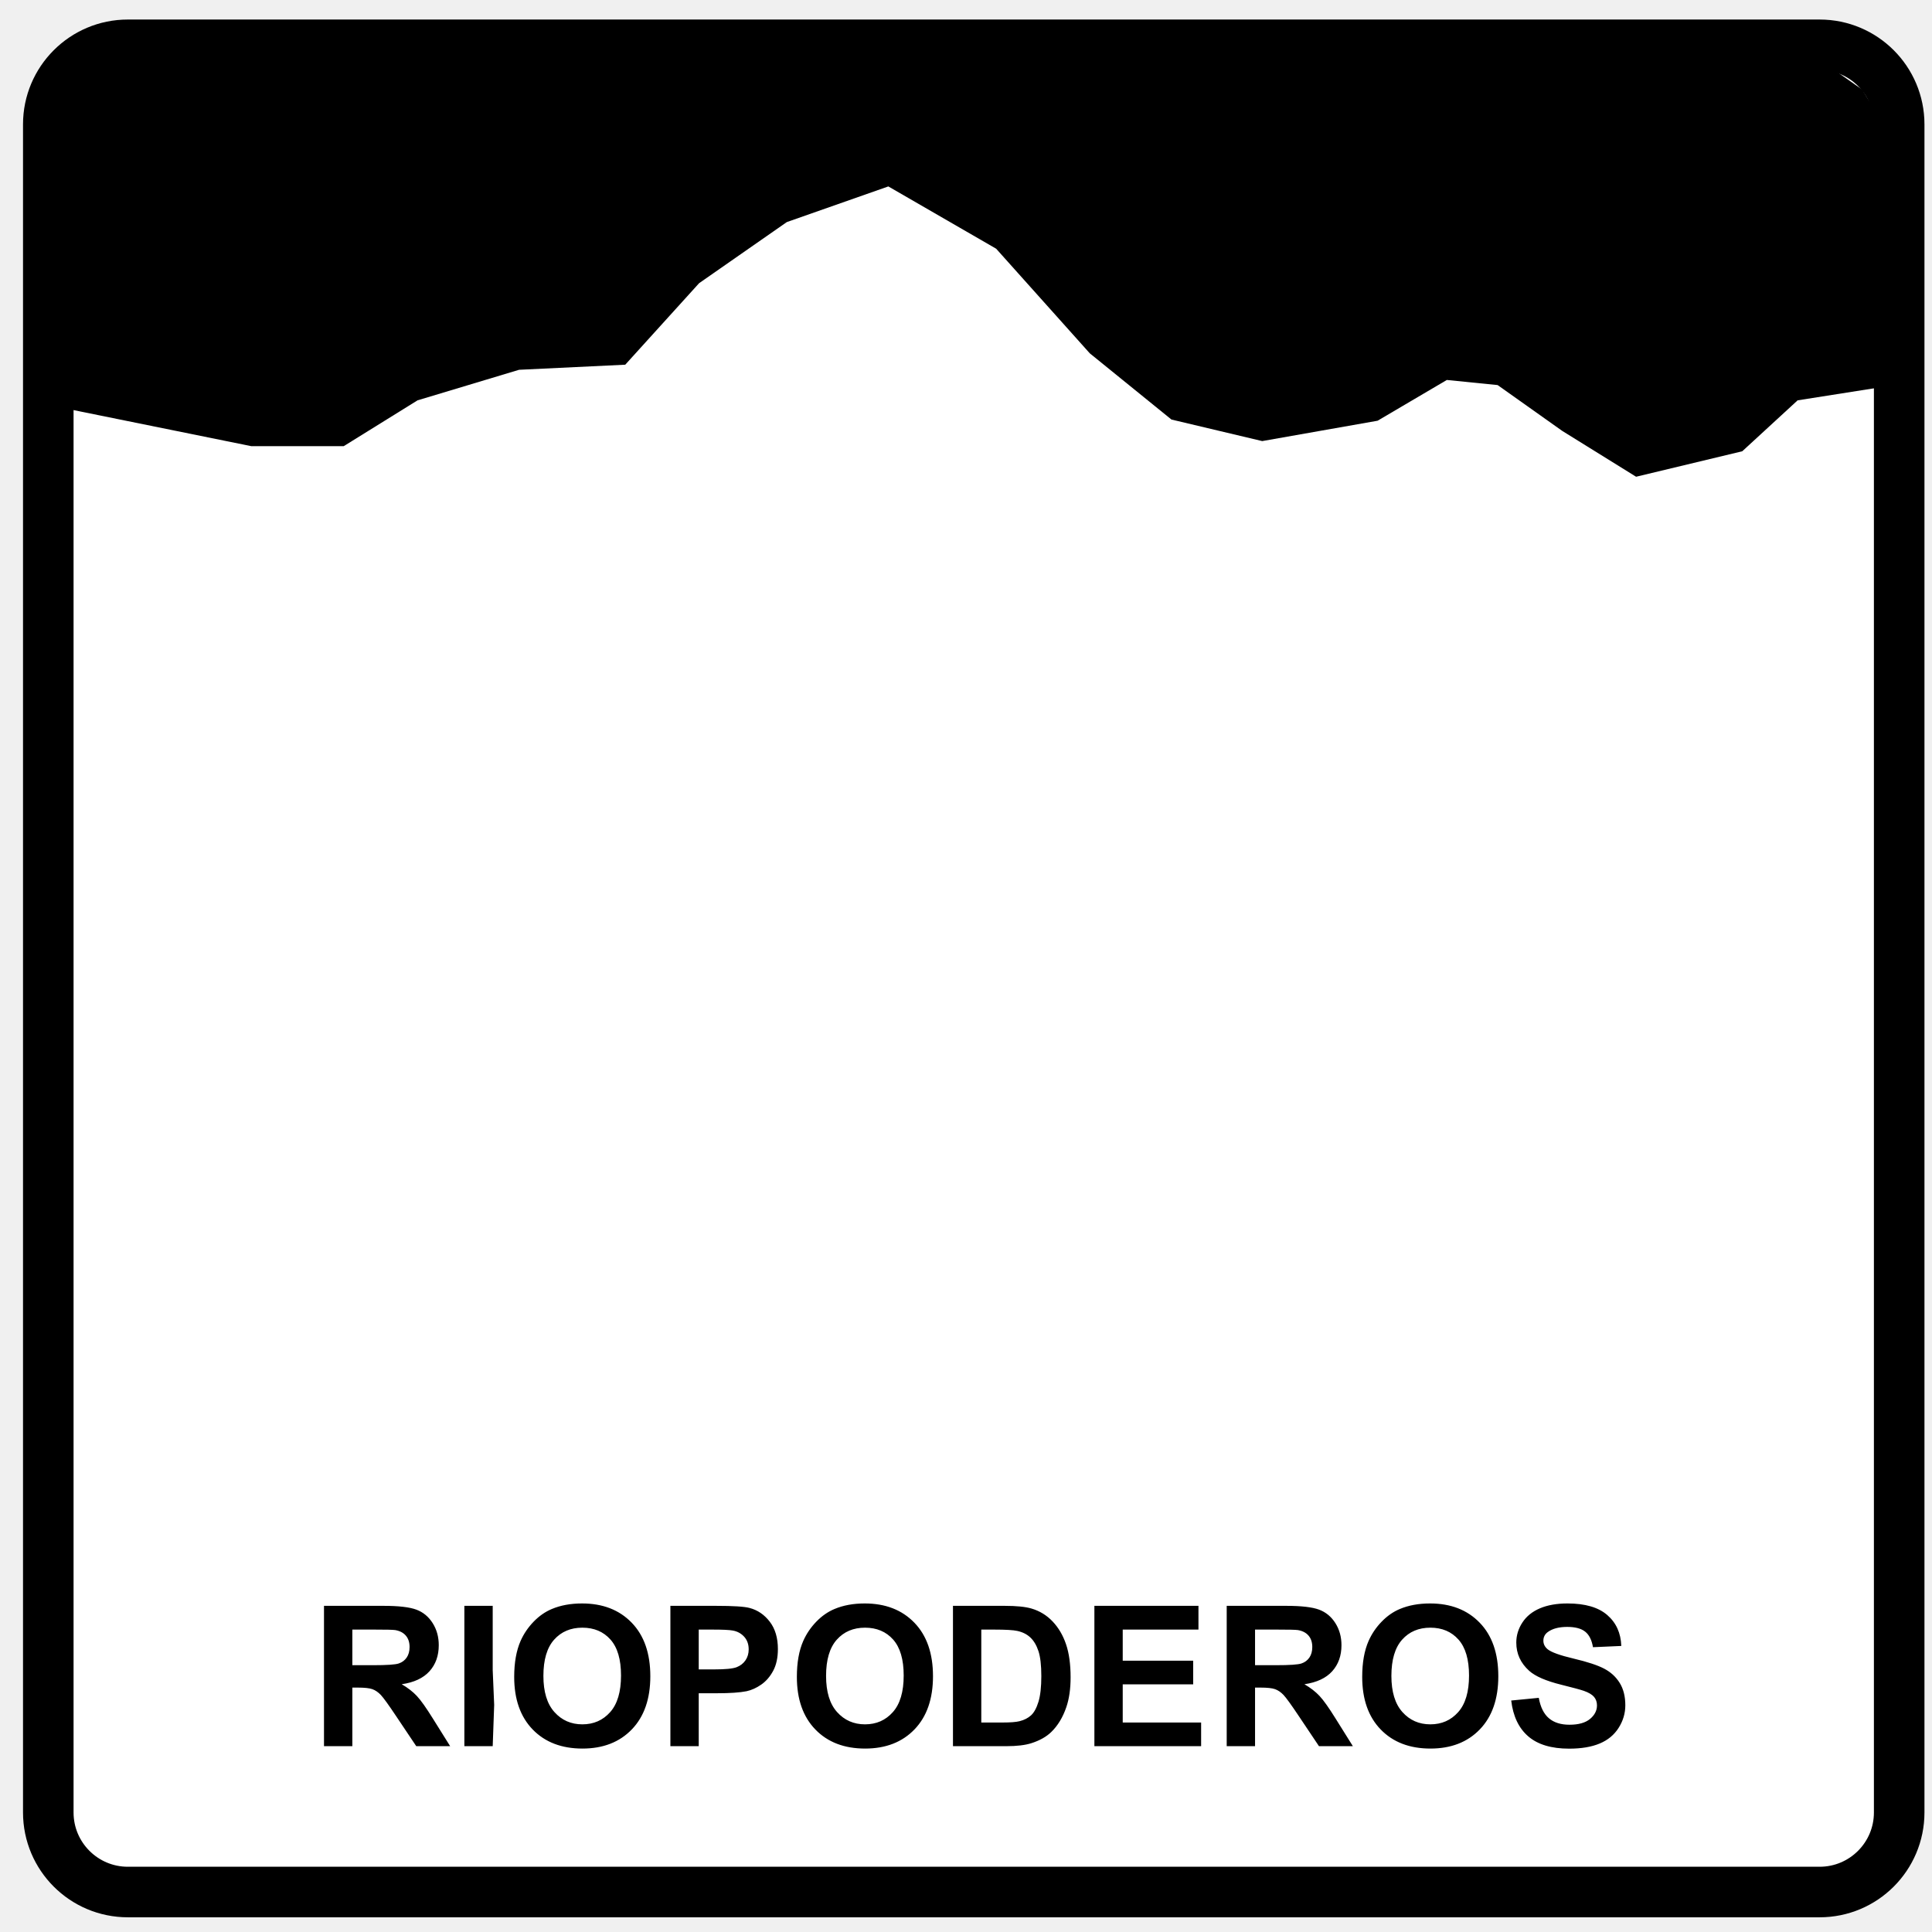
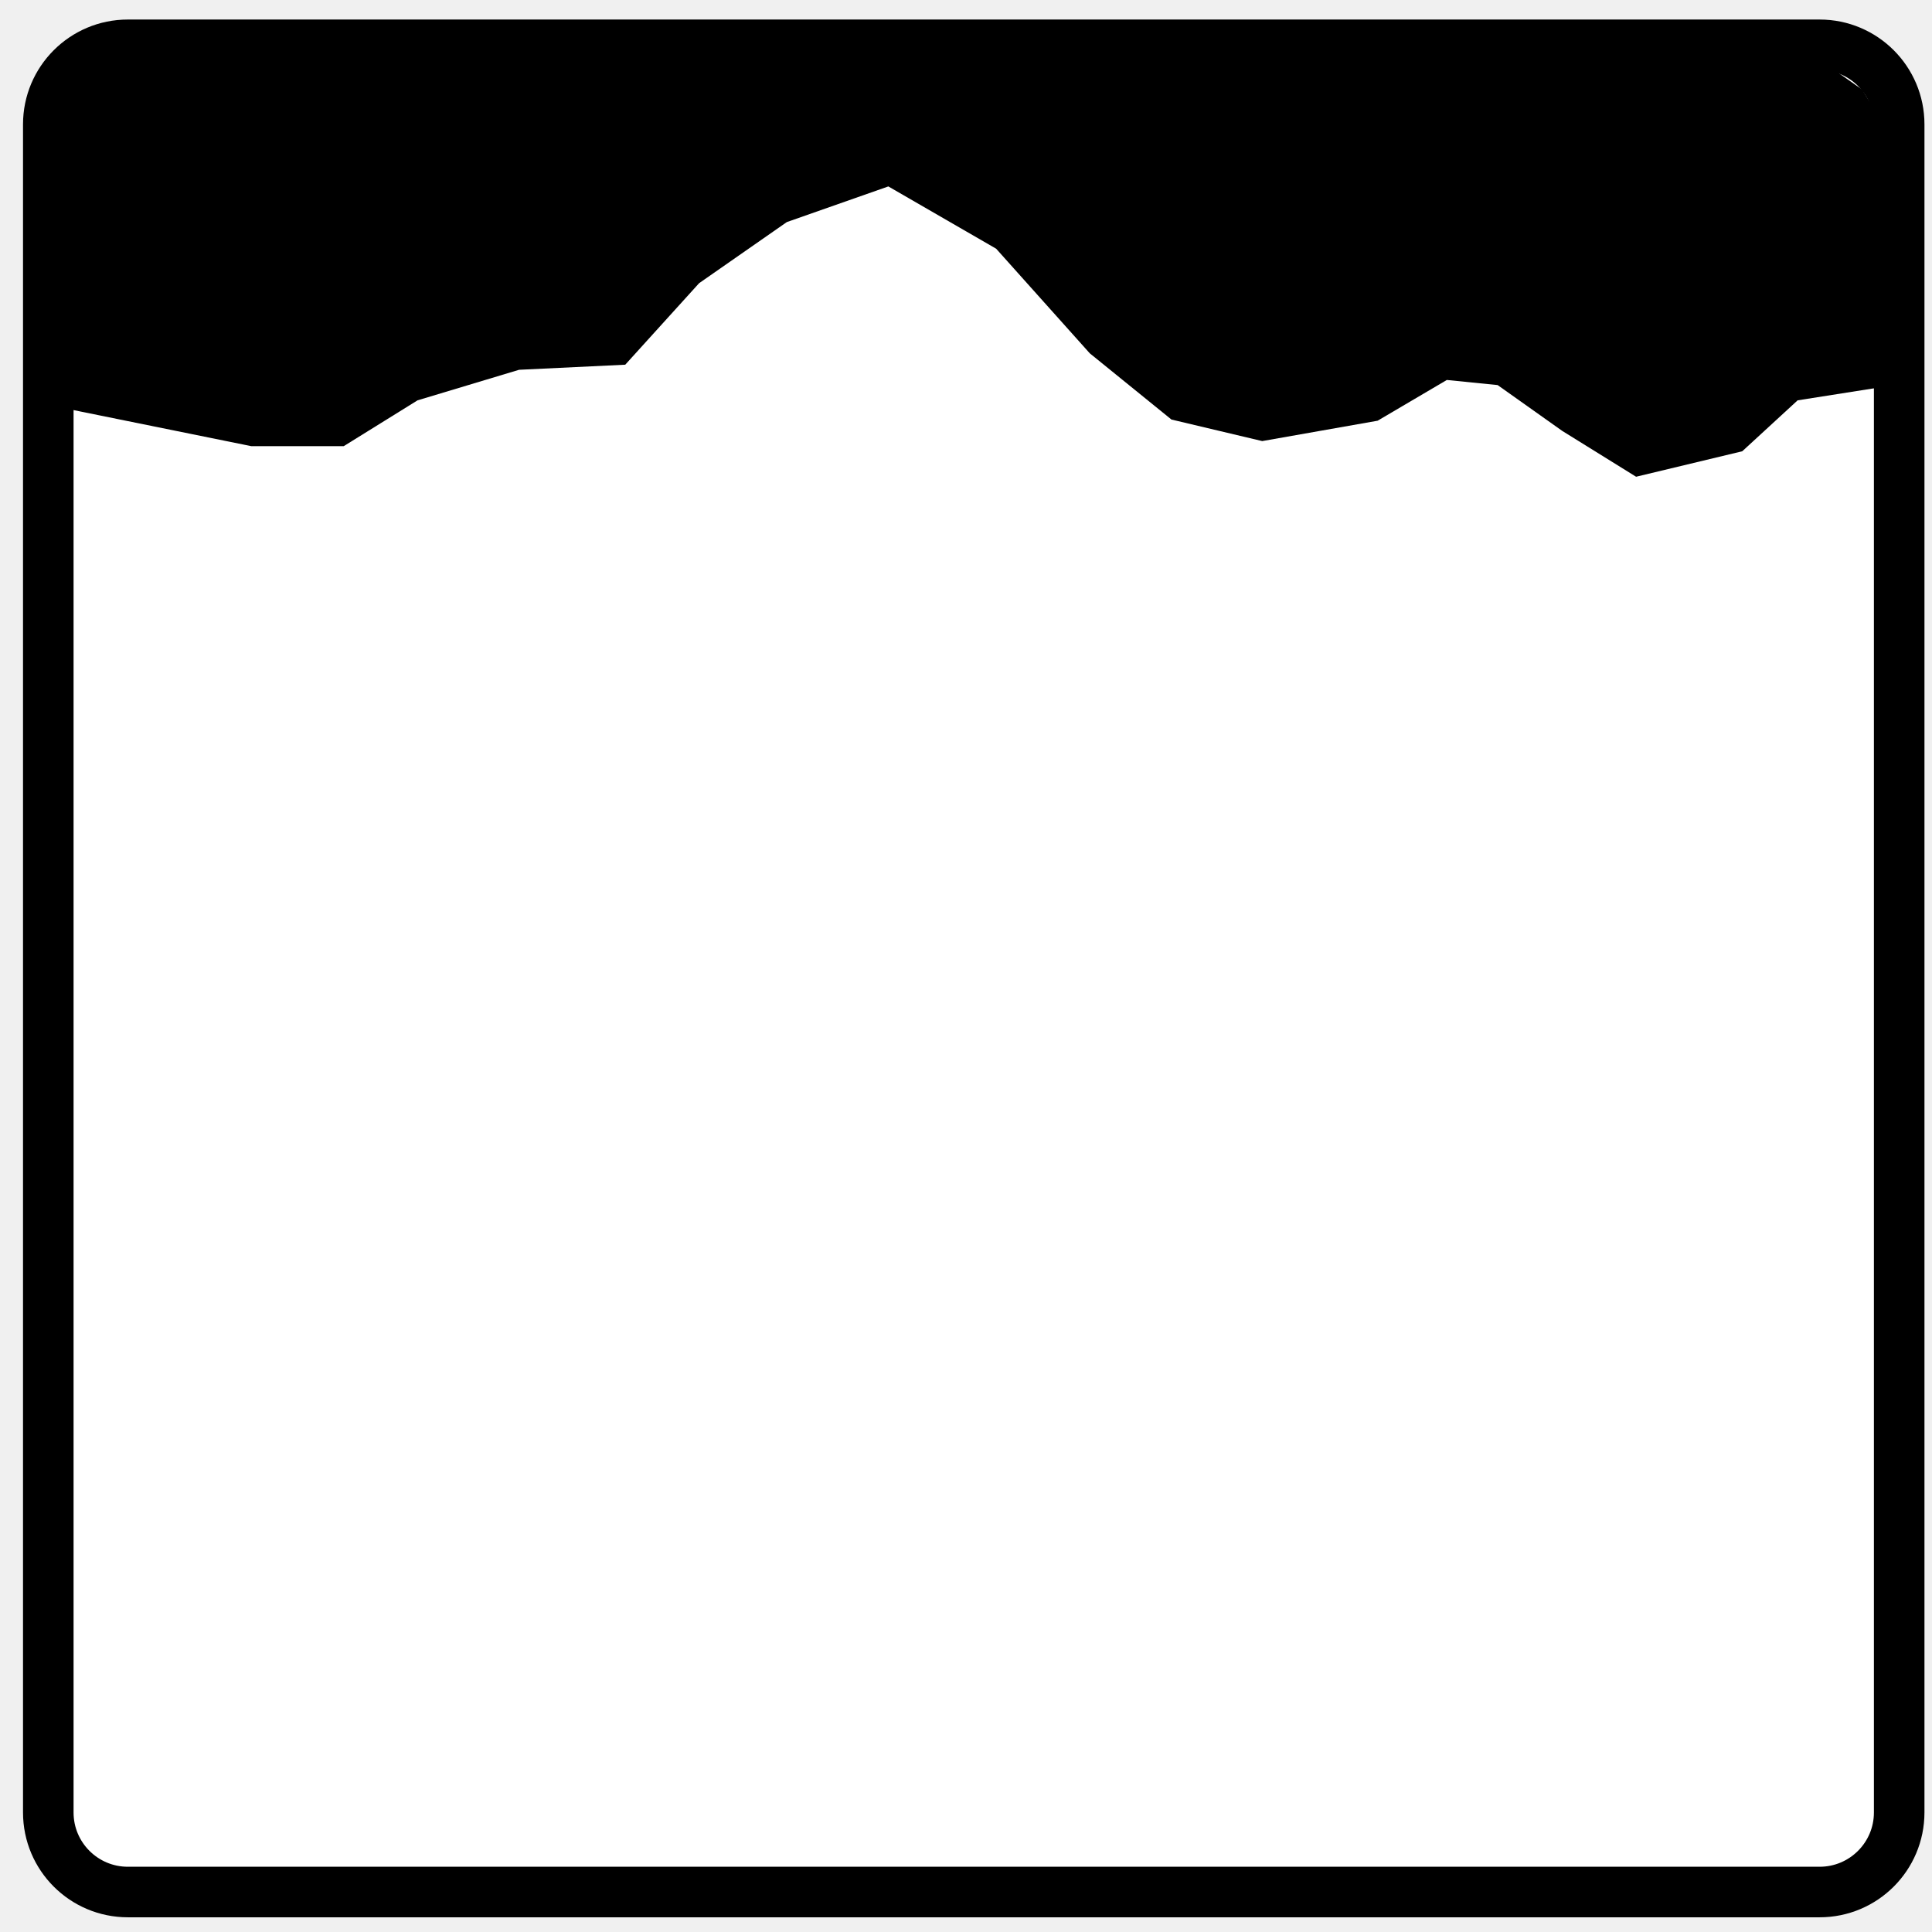
<svg xmlns="http://www.w3.org/2000/svg" width="9.055mm" height="9.055mm" version="1.1" viewBox="0 0 9.055 9.055" xml:space="preserve" id="svg5">
  <defs id="defs5">
    <clipPath id="clip0">
      <rect x="1705" y="751" width="1585" height="1591" id="rect1" />
    </clipPath>
    <clipPath id="clip0-3">
      <rect x="1631" y="275" width="1036" height="1040" id="rect1-8" />
    </clipPath>
    <clipPath id="clip0-38">
      <rect x="-1567" y="632" width="1709" height="1710" id="rect1-0" />
    </clipPath>
    <clipPath id="clip0-8">
      <rect x="2415" y="169" width="1036" height="1036" id="rect1-02" />
    </clipPath>
    <clipPath id="clip1">
      <rect x="-0.455" y="-2770.82" width="490451" height="346364" id="rect2" />
    </clipPath>
    <clipPath id="clip3">
      <rect x="1088360" y="1891850" width="487602" height="340822" id="rect3" />
    </clipPath>
    <clipPath id="clip0-39">
      <rect x="2869" y="527" width="1036" height="1040" id="rect1-05" />
    </clipPath>
    <clipPath id="clip0-37">
      <rect x="1196" y="1301" width="1040" height="1041" id="rect1-9" />
    </clipPath>
  </defs>
  <g clip-path="url(#clip0-37)" transform="matrix(0.00861456,0,0,0.00861456,-10.21451,-11.1526)" id="g3">
    <path d="m 1212,1362.28 c 0,-23.9 19.38,-43.28 43.28,-43.28 h 920.44 c 23.9,0 43.28,19.38 43.28,43.28 v 918.44 c 0,23.9 -19.38,43.28 -43.28,43.28 h -920.44 c -23.9,0 -43.28,-19.38 -43.28,-43.28 z" stroke="#000000" stroke-width="27.5" stroke-linecap="butt" stroke-linejoin="miter" stroke-miterlimit="8" stroke-opacity="1" fill="#ffffff" fill-rule="evenodd" fill-opacity="1" id="path1" />
-     <path d="m 1868.55,2181.22 v 19.37 h 11.4 c 7.4,0 12.01,-0.31 13.85,-0.94 1.84,-0.62 3.29,-1.7 4.33,-3.23 1.04,-1.52 1.56,-3.43 1.56,-5.73 0,-2.56 -0.69,-4.64 -2.06,-6.22 -1.37,-1.58 -3.31,-2.58 -5.8,-2.99 -1.25,-0.18 -5,-0.26 -11.25,-0.26 z m -148.94,0 v 50.56 h 11.51 c 4.31,0 7.42,-0.24 9.33,-0.73 2.5,-0.62 4.57,-1.68 6.22,-3.17 1.65,-1.5 2.99,-3.95 4.04,-7.37 1.04,-3.42 1.56,-8.08 1.56,-13.98 0,-5.91 -0.52,-10.44 -1.56,-13.6 -1.05,-3.16 -2.5,-5.62 -4.38,-7.39 -1.87,-1.77 -4.25,-2.97 -7.13,-3.59 -2.16,-0.49 -6.38,-0.73 -12.66,-0.73 z m -153.73,0 v 21.66 h 8.43 c 6.08,0 10.14,-0.4 12.19,-1.2 2.05,-0.8 3.66,-2.05 4.82,-3.75 1.16,-1.7 1.74,-3.68 1.74,-5.93 0,-2.78 -0.81,-5.07 -2.44,-6.88 -1.64,-1.8 -3.7,-2.93 -6.2,-3.38 -1.84,-0.35 -5.54,-0.52 -11.09,-0.52 z m -188.46,0 v 19.37 h 11.4 c 7.4,0 12.01,-0.31 13.85,-0.94 1.84,-0.62 3.29,-1.7 4.33,-3.23 1.04,-1.52 1.56,-3.43 1.56,-5.73 0,-2.56 -0.69,-4.64 -2.06,-6.22 -1.37,-1.58 -3.31,-2.58 -5.8,-2.99 -1.25,-0.18 -5,-0.26 -11.25,-0.26 z m 586.51,-1.04 c -6.36,0 -11.48,2.17 -15.37,6.53 -3.88,4.36 -5.83,10.93 -5.83,19.71 0,8.65 2,15.2 5.99,19.66 3.99,4.46 9.06,6.69 15.21,6.69 6.14,0 11.19,-2.21 15.13,-6.64 3.94,-4.42 5.91,-11.06 5.91,-19.92 0,-8.75 -1.92,-15.27 -5.76,-19.58 -3.83,-4.3 -8.93,-6.45 -15.28,-6.45 z m -307.58,0 c -6.35,0 -11.47,2.17 -15.36,6.53 -3.89,4.36 -5.83,10.93 -5.83,19.71 0,8.65 1.99,15.2 5.98,19.66 4,4.46 9.07,6.69 15.21,6.69 6.15,0 11.19,-2.21 15.13,-6.64 3.94,-4.42 5.91,-11.06 5.91,-19.92 0,-8.75 -1.92,-15.27 -5.75,-19.58 -3.84,-4.3 -8.93,-6.45 -15.29,-6.45 z m -153.79,0 c -6.35,0 -11.47,2.17 -15.36,6.53 -3.89,4.36 -5.83,10.93 -5.83,19.71 0,8.65 1.99,15.2 5.99,19.66 3.99,4.46 9.06,6.69 15.2,6.69 6.15,0 11.19,-2.21 15.13,-6.64 3.94,-4.42 5.91,-11.06 5.91,-19.92 0,-8.75 -1.91,-15.27 -5.75,-19.58 -3.84,-4.3 -8.93,-6.45 -15.29,-6.45 z m 350.57,-11.88 h 32.45 c 8.15,0 14.08,0.69 17.78,2.06 3.7,1.37 6.66,3.81 8.88,7.32 2.22,3.5 3.33,7.51 3.33,12.03 0,5.72 -1.68,10.45 -5.05,14.19 -3.37,3.73 -8.4,6.08 -15.1,7.05 3.33,1.95 6.08,4.08 8.25,6.41 2.17,2.32 5.1,6.46 8.78,12.39 l 9.32,14.9 h -18.44 l -11.14,-16.62 c -3.96,-5.93 -6.67,-9.67 -8.12,-11.22 -1.46,-1.54 -3.01,-2.6 -4.64,-3.18 -1.63,-0.57 -4.22,-0.85 -7.76,-0.85 h -3.12 v 31.87 h -15.42 z m -71.99,0 h 56.62 v 12.92 h -41.2 v 16.92 h 38.33 V 2211 h -38.33 v 20.78 h 42.65 v 12.87 h -58.07 z m -76.94,0 h 28.17 c 6.36,0 11.2,0.49 14.53,1.46 4.48,1.32 8.32,3.66 11.51,7.03 3.2,3.37 5.63,7.49 7.29,12.37 1.67,4.88 2.5,10.89 2.5,18.04 0,6.29 -0.78,11.7 -2.34,16.25 -1.91,5.56 -4.63,10.05 -8.18,13.49 -2.67,2.6 -6.28,4.63 -10.83,6.09 -3.4,1.08 -7.95,1.62 -13.64,1.62 h -29.01 z m -153.74,0 h 24.74 c 9.37,0 15.49,0.38 18.33,1.15 4.38,1.14 8.04,3.63 10.99,7.47 2.95,3.84 4.43,8.79 4.43,14.87 0,4.69 -0.85,8.63 -2.55,11.82 -1.71,3.19 -3.87,5.7 -6.49,7.52 -2.62,1.83 -5.28,3.03 -7.99,3.62 -3.68,0.73 -9.01,1.1 -15.99,1.1 h -10.05 v 28.8 h -15.42 z m -112.09,0 h 15.42 v 35.01 l 0.8,18.89 -0.8,22.45 h -15.42 z m -76.37,0 h 32.45 c 8.15,0 14.08,0.69 17.78,2.06 3.7,1.37 6.66,3.81 8.88,7.32 2.22,3.5 3.33,7.51 3.33,12.03 0,5.72 -1.68,10.45 -5.05,14.19 -3.37,3.73 -8.4,6.08 -15.1,7.05 3.33,1.95 6.08,4.08 8.25,6.41 2.17,2.32 5.1,6.46 8.78,12.39 l 9.32,14.9 h -18.44 l -11.14,-16.62 c -3.96,-5.93 -6.67,-9.67 -8.12,-11.22 -1.46,-1.54 -3.01,-2.6 -4.64,-3.18 -1.63,-0.57 -4.22,-0.85 -7.76,-0.85 h -3.12 v 31.87 H 1362 Z m 676.54,-1.3 c 9.59,0 16.8,2.1 21.64,6.3 4.85,4.2 7.39,9.81 7.63,16.82 l -15.41,0.68 c -0.66,-3.92 -2.08,-6.75 -4.25,-8.46 -2.17,-1.72 -5.42,-2.58 -9.76,-2.58 -4.48,0 -7.99,0.92 -10.52,2.76 -1.63,1.18 -2.45,2.76 -2.45,4.74 0,1.8 0.76,3.35 2.29,4.63 1.95,1.63 6.67,3.34 14.17,5.11 7.5,1.77 13.04,3.6 16.64,5.49 3.59,1.89 6.4,4.48 8.43,7.76 2.03,3.28 3.05,7.33 3.05,12.16 0,4.37 -1.22,8.47 -3.65,12.29 -2.43,3.82 -5.86,6.66 -10.31,8.51 -4.44,1.86 -9.98,2.79 -16.61,2.79 -9.65,0 -17.07,-2.23 -22.24,-6.69 -5.17,-4.46 -8.26,-10.96 -9.27,-19.5 l 15,-1.46 c 0.9,5.03 2.73,8.73 5.49,11.09 2.76,2.36 6.49,3.54 11.18,3.54 4.96,0 8.7,-1.05 11.22,-3.15 2.52,-2.1 3.77,-4.56 3.77,-7.37 0,-1.8 -0.53,-3.34 -1.58,-4.61 -1.06,-1.26 -2.91,-2.37 -5.55,-3.3 -1.81,-0.63 -5.92,-1.74 -12.34,-3.34 -8.27,-2.05 -14.07,-4.56 -17.4,-7.55 -4.69,-4.2 -7.03,-9.32 -7.03,-15.36 0,-3.89 1.1,-7.53 3.31,-10.91 2.2,-3.39 5.38,-5.96 9.53,-7.73 4.15,-1.77 9.16,-2.66 15.02,-2.66 z m -74.77,0 c 11.25,0 20.25,3.49 27,10.47 6.76,6.98 10.13,16.68 10.13,29.11 0,12.32 -3.35,21.97 -10.05,28.93 -6.7,6.96 -15.66,10.44 -26.87,10.44 -11.35,0 -20.38,-3.47 -27.08,-10.39 -6.7,-6.93 -10.05,-16.47 -10.05,-28.62 0,-7.77 1.16,-14.3 3.49,-19.58 1.73,-3.89 4.1,-7.38 7.11,-10.47 3,-3.09 6.29,-5.38 9.86,-6.87 4.76,-2.01 10.25,-3.02 16.46,-3.02 z m -307.57,0 c 11.24,0 20.25,3.49 27,10.47 6.75,6.98 10.13,16.68 10.13,29.11 0,12.32 -3.35,21.97 -10.05,28.93 -6.7,6.96 -15.66,10.44 -26.88,10.44 -11.35,0 -20.38,-3.47 -27.08,-10.39 -6.7,-6.93 -10.05,-16.47 -10.05,-28.62 0,-7.77 1.16,-14.3 3.49,-19.58 1.74,-3.89 4.11,-7.38 7.11,-10.47 3,-3.09 6.29,-5.38 9.87,-6.87 4.75,-2.01 10.24,-3.02 16.46,-3.02 z m -153.79,0 c 11.25,0 20.25,3.49 27,10.47 6.75,6.98 10.13,16.68 10.13,29.11 0,12.32 -3.35,21.97 -10.05,28.93 -6.7,6.96 -15.66,10.44 -26.87,10.44 -11.36,0 -20.39,-3.47 -27.09,-10.39 -6.7,-6.93 -10.05,-16.47 -10.05,-28.62 0,-7.77 1.17,-14.3 3.49,-19.58 1.74,-3.89 4.11,-7.38 7.11,-10.47 3,-3.09 6.29,-5.38 9.87,-6.87 4.76,-2.01 10.24,-3.02 16.46,-3.02 z" fill="#000000" fill-rule="evenodd" fill-opacity="1" id="path2" />
    <path d="m 1215.3,1515.63 107.19,21.74 h 50.23 l 40.18,-24.94 55.24,-16.62 57.76,-2.77 40.18,-44.34 47.72,-33.25 55.24,-19.4 58.66,33.89 50.94,56.91 44.43,36.03 49.38,11.72 62.78,-11.08 37.67,-22.17 27.62,2.77 35.16,24.94 40.18,24.94 57.76,-13.86 30.13,-27.71 52.74,-8.31 2.51,-127.47 -20.09,-33.25 -27.62,-19.4 h -904.04 l -40.18,16.63 -15.07,24.94 z" fill="#000000" fill-rule="evenodd" fill-opacity="1" id="path3" />
  </g>
</svg>
